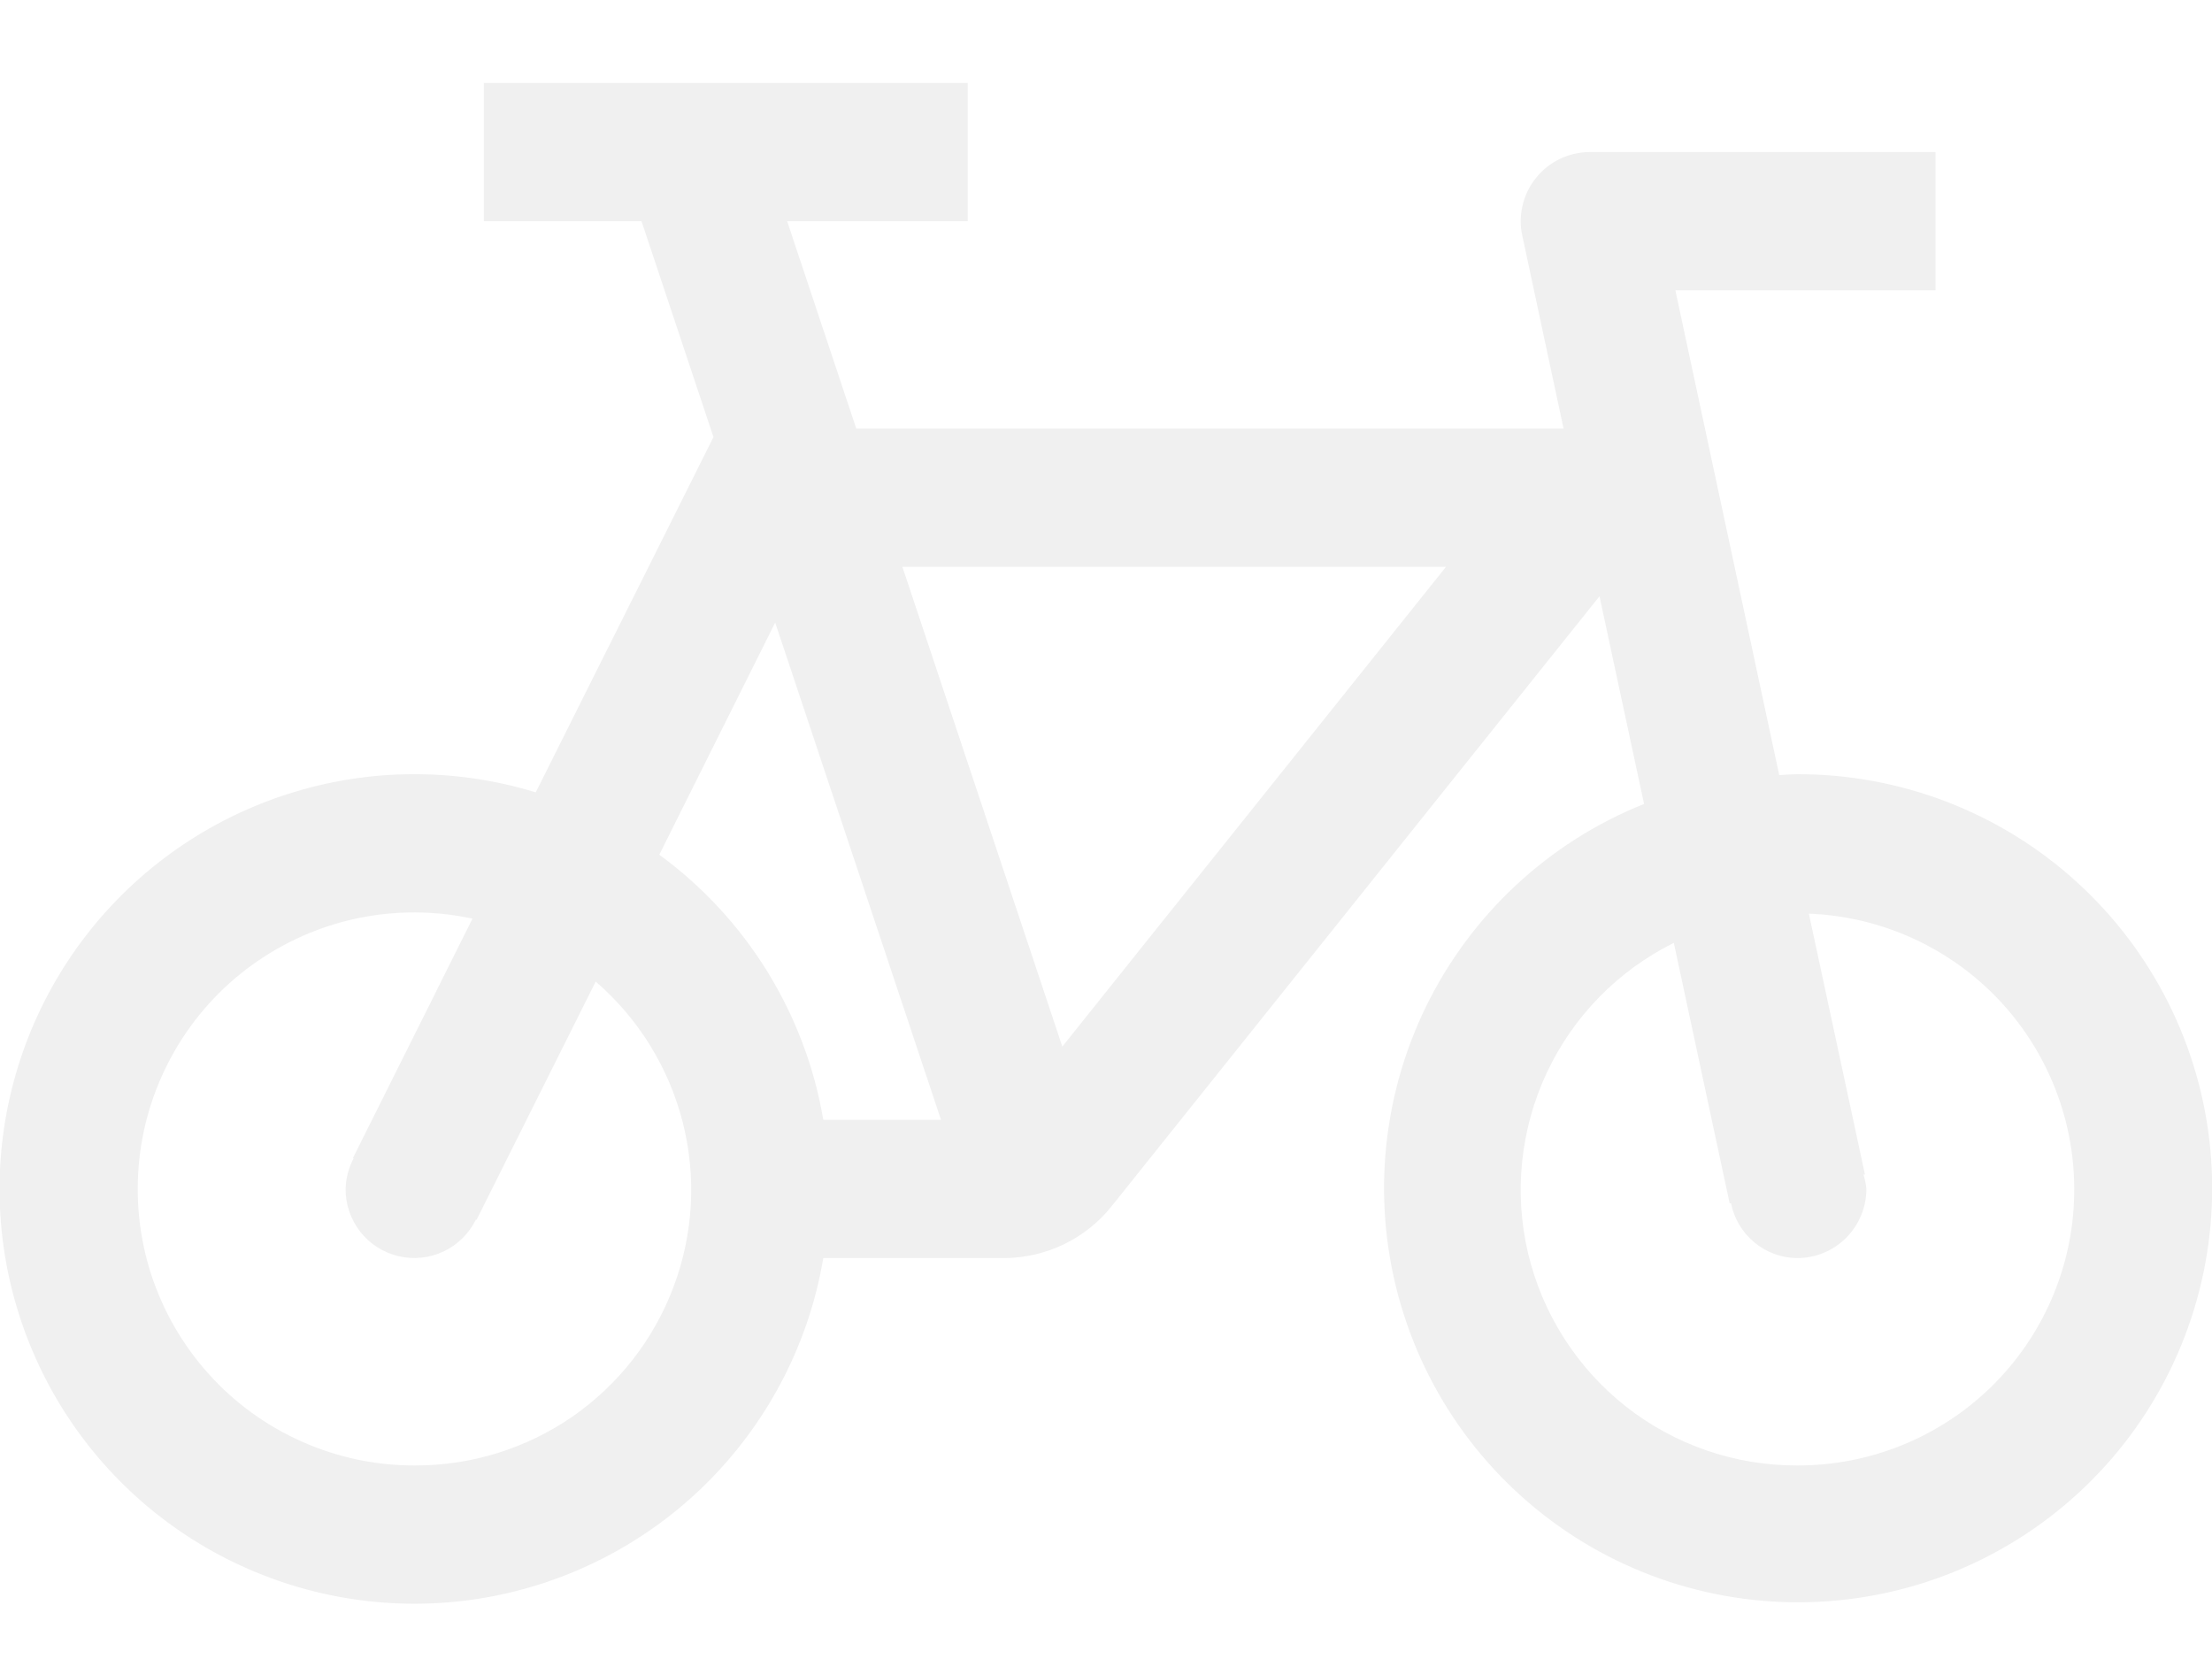
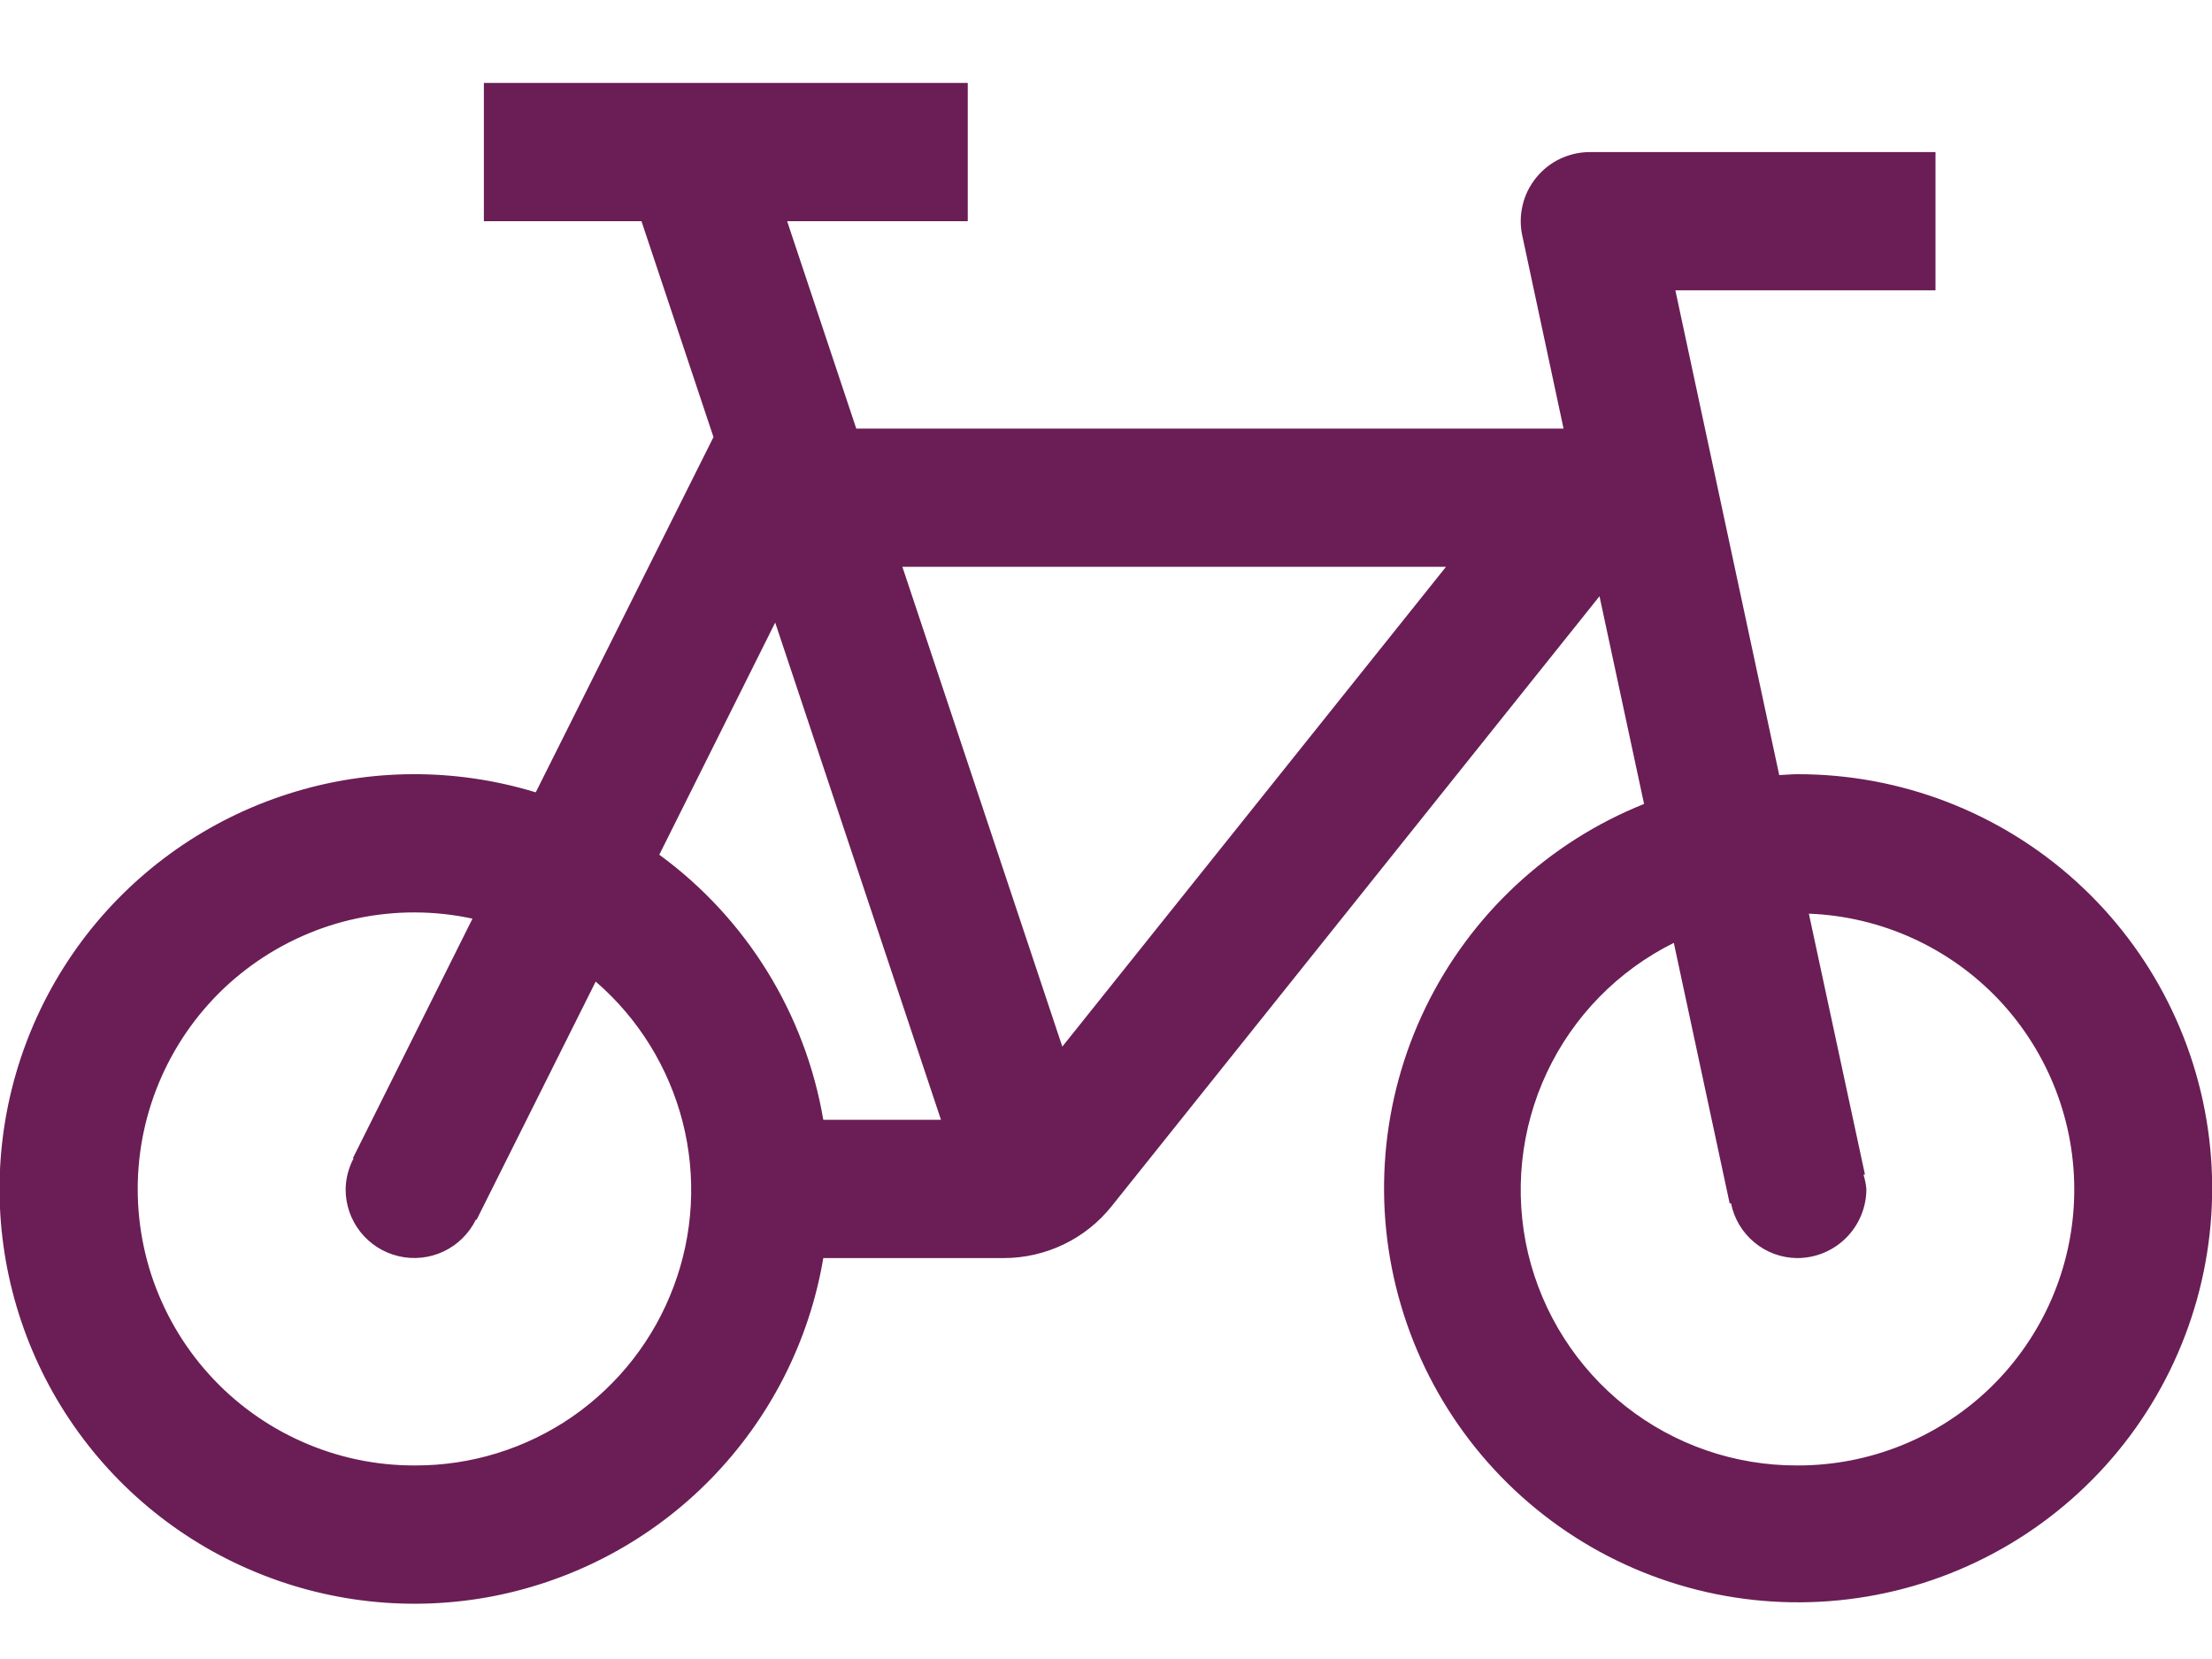
<svg xmlns="http://www.w3.org/2000/svg" width="20" height="15" viewBox="0 0 20 15" fill="none">
-   <path d="M16.25 7C16.195 7 16.142 7.006 16.087 7.008L15.148 2.625H17.5V1.375H14.375C14.282 1.375 14.19 1.396 14.105 1.436C14.021 1.476 13.947 1.535 13.889 1.607C13.83 1.68 13.788 1.764 13.767 1.855C13.745 1.946 13.744 2.04 13.764 2.131L14.137 3.875H7.742L7.117 2H8.75V0.75H4.375V2H5.8L6.451 3.952L4.844 7.164C4.115 6.941 3.336 6.945 2.609 7.177C1.883 7.408 1.244 7.855 0.778 8.458C0.312 9.062 0.041 9.793 0.001 10.554C-0.039 11.316 0.155 12.071 0.555 12.72C0.956 13.369 1.544 13.88 2.243 14.185C2.941 14.491 3.716 14.577 4.465 14.431C5.213 14.284 5.899 13.914 6.431 13.368C6.963 12.822 7.317 12.127 7.444 11.375H9.075C9.262 11.375 9.447 11.333 9.616 11.252C9.785 11.171 9.934 11.053 10.051 10.906L14.462 5.391L14.865 7.269C14 7.615 13.296 8.272 12.889 9.11C12.483 9.948 12.403 10.908 12.667 11.802C12.93 12.695 13.517 13.459 14.313 13.943C15.109 14.427 16.056 14.596 16.971 14.419C17.885 14.242 18.701 13.729 19.258 12.983C19.815 12.236 20.074 11.309 19.984 10.382C19.894 9.454 19.461 8.594 18.771 7.969C18.08 7.343 17.181 6.998 16.25 7ZM3.75 13.25C3.399 13.251 3.052 13.178 2.731 13.035C2.41 12.893 2.123 12.685 1.888 12.424C1.653 12.164 1.476 11.856 1.367 11.523C1.259 11.189 1.222 10.836 1.259 10.487C1.296 10.138 1.406 9.801 1.582 9.497C1.757 9.194 1.995 8.93 2.279 8.725C2.564 8.519 2.888 8.375 3.231 8.303C3.575 8.231 3.929 8.232 4.272 8.306L3.191 10.471L3.197 10.473C3.152 10.559 3.127 10.653 3.125 10.75C3.124 10.891 3.171 11.027 3.258 11.138C3.345 11.248 3.467 11.326 3.604 11.358C3.74 11.39 3.884 11.375 4.011 11.315C4.138 11.255 4.241 11.153 4.303 11.027L4.309 11.029L5.386 8.875C5.771 9.207 6.045 9.65 6.172 10.143C6.298 10.636 6.27 11.156 6.091 11.632C5.913 12.109 5.593 12.519 5.175 12.809C4.756 13.098 4.259 13.252 3.75 13.25ZM7.444 10.125C7.28 9.163 6.748 8.303 5.961 7.728L7.009 5.629L8.508 10.125H7.444ZM9.605 9.463L8.159 5.125H13.074L9.605 9.463ZM16.25 13.25C15.687 13.252 15.14 13.063 14.698 12.715C14.257 12.366 13.946 11.878 13.816 11.331C13.687 10.783 13.747 10.207 13.986 9.698C14.225 9.189 14.63 8.775 15.134 8.525L15.639 10.881L15.651 10.879C15.679 11.018 15.753 11.143 15.862 11.233C15.971 11.324 16.108 11.374 16.25 11.375C16.416 11.375 16.575 11.309 16.692 11.192C16.809 11.075 16.875 10.916 16.875 10.75C16.871 10.706 16.862 10.663 16.849 10.621L16.862 10.619L16.355 8.261C17.009 8.286 17.627 8.567 18.076 9.043C18.524 9.52 18.768 10.153 18.754 10.807C18.741 11.461 18.47 12.084 18.002 12.541C17.533 12.998 16.904 13.252 16.25 13.25Z" fill="#F0F0F0" />
+   <path d="M16.25 7C16.195 7 16.142 7.006 16.087 7.008L15.148 2.625H17.5V1.375H14.375C14.282 1.375 14.19 1.396 14.105 1.436C14.021 1.476 13.947 1.535 13.889 1.607C13.83 1.68 13.788 1.764 13.767 1.855C13.745 1.946 13.744 2.04 13.764 2.131L14.137 3.875H7.742L7.117 2H8.75V0.75H4.375V2H5.8L6.451 3.952L4.844 7.164C4.115 6.941 3.336 6.945 2.609 7.177C1.883 7.408 1.244 7.855 0.778 8.458C0.312 9.062 0.041 9.793 0.001 10.554C-0.039 11.316 0.155 12.071 0.555 12.72C0.956 13.369 1.544 13.88 2.243 14.185C2.941 14.491 3.716 14.577 4.465 14.431C5.213 14.284 5.899 13.914 6.431 13.368C6.963 12.822 7.317 12.127 7.444 11.375H9.075C9.262 11.375 9.447 11.333 9.616 11.252C9.785 11.171 9.934 11.053 10.051 10.906L14.462 5.391L14.865 7.269C14 7.615 13.296 8.272 12.889 9.11C12.483 9.948 12.403 10.908 12.667 11.802C12.93 12.695 13.517 13.459 14.313 13.943C15.109 14.427 16.056 14.596 16.971 14.419C17.885 14.242 18.701 13.729 19.258 12.983C19.815 12.236 20.074 11.309 19.984 10.382C19.894 9.454 19.461 8.594 18.771 7.969C18.08 7.343 17.181 6.998 16.25 7ZM3.75 13.25C3.399 13.251 3.052 13.178 2.731 13.035C2.41 12.893 2.123 12.685 1.888 12.424C1.653 12.164 1.476 11.856 1.367 11.523C1.259 11.189 1.222 10.836 1.259 10.487C1.296 10.138 1.406 9.801 1.582 9.497C1.757 9.194 1.995 8.93 2.279 8.725C2.564 8.519 2.888 8.375 3.231 8.303C3.575 8.231 3.929 8.232 4.272 8.306L3.191 10.471L3.197 10.473C3.152 10.559 3.127 10.653 3.125 10.75C3.124 10.891 3.171 11.027 3.258 11.138C3.345 11.248 3.467 11.326 3.604 11.358C3.74 11.39 3.884 11.375 4.011 11.315C4.138 11.255 4.241 11.153 4.303 11.027L4.309 11.029L5.386 8.875C5.771 9.207 6.045 9.65 6.172 10.143C6.298 10.636 6.27 11.156 6.091 11.632C5.913 12.109 5.593 12.519 5.175 12.809C4.756 13.098 4.259 13.252 3.75 13.25ZM7.444 10.125C7.28 9.163 6.748 8.303 5.961 7.728L7.009 5.629L8.508 10.125H7.444ZM9.605 9.463L8.159 5.125H13.074L9.605 9.463ZM16.25 13.25C15.687 13.252 15.14 13.063 14.698 12.715C14.257 12.366 13.946 11.878 13.816 11.331C13.687 10.783 13.747 10.207 13.986 9.698C14.225 9.189 14.63 8.775 15.134 8.525L15.639 10.881L15.651 10.879C15.679 11.018 15.753 11.143 15.862 11.233C15.971 11.324 16.108 11.374 16.25 11.375C16.416 11.375 16.575 11.309 16.692 11.192C16.809 11.075 16.875 10.916 16.875 10.75C16.871 10.706 16.862 10.663 16.849 10.621L16.862 10.619L16.355 8.261C17.009 8.286 17.627 8.567 18.076 9.043C18.524 9.52 18.768 10.153 18.754 10.807C18.741 11.461 18.47 12.084 18.002 12.541C17.533 12.998 16.904 13.252 16.25 13.25Z" fill="#6A1E55" />
</svg>
